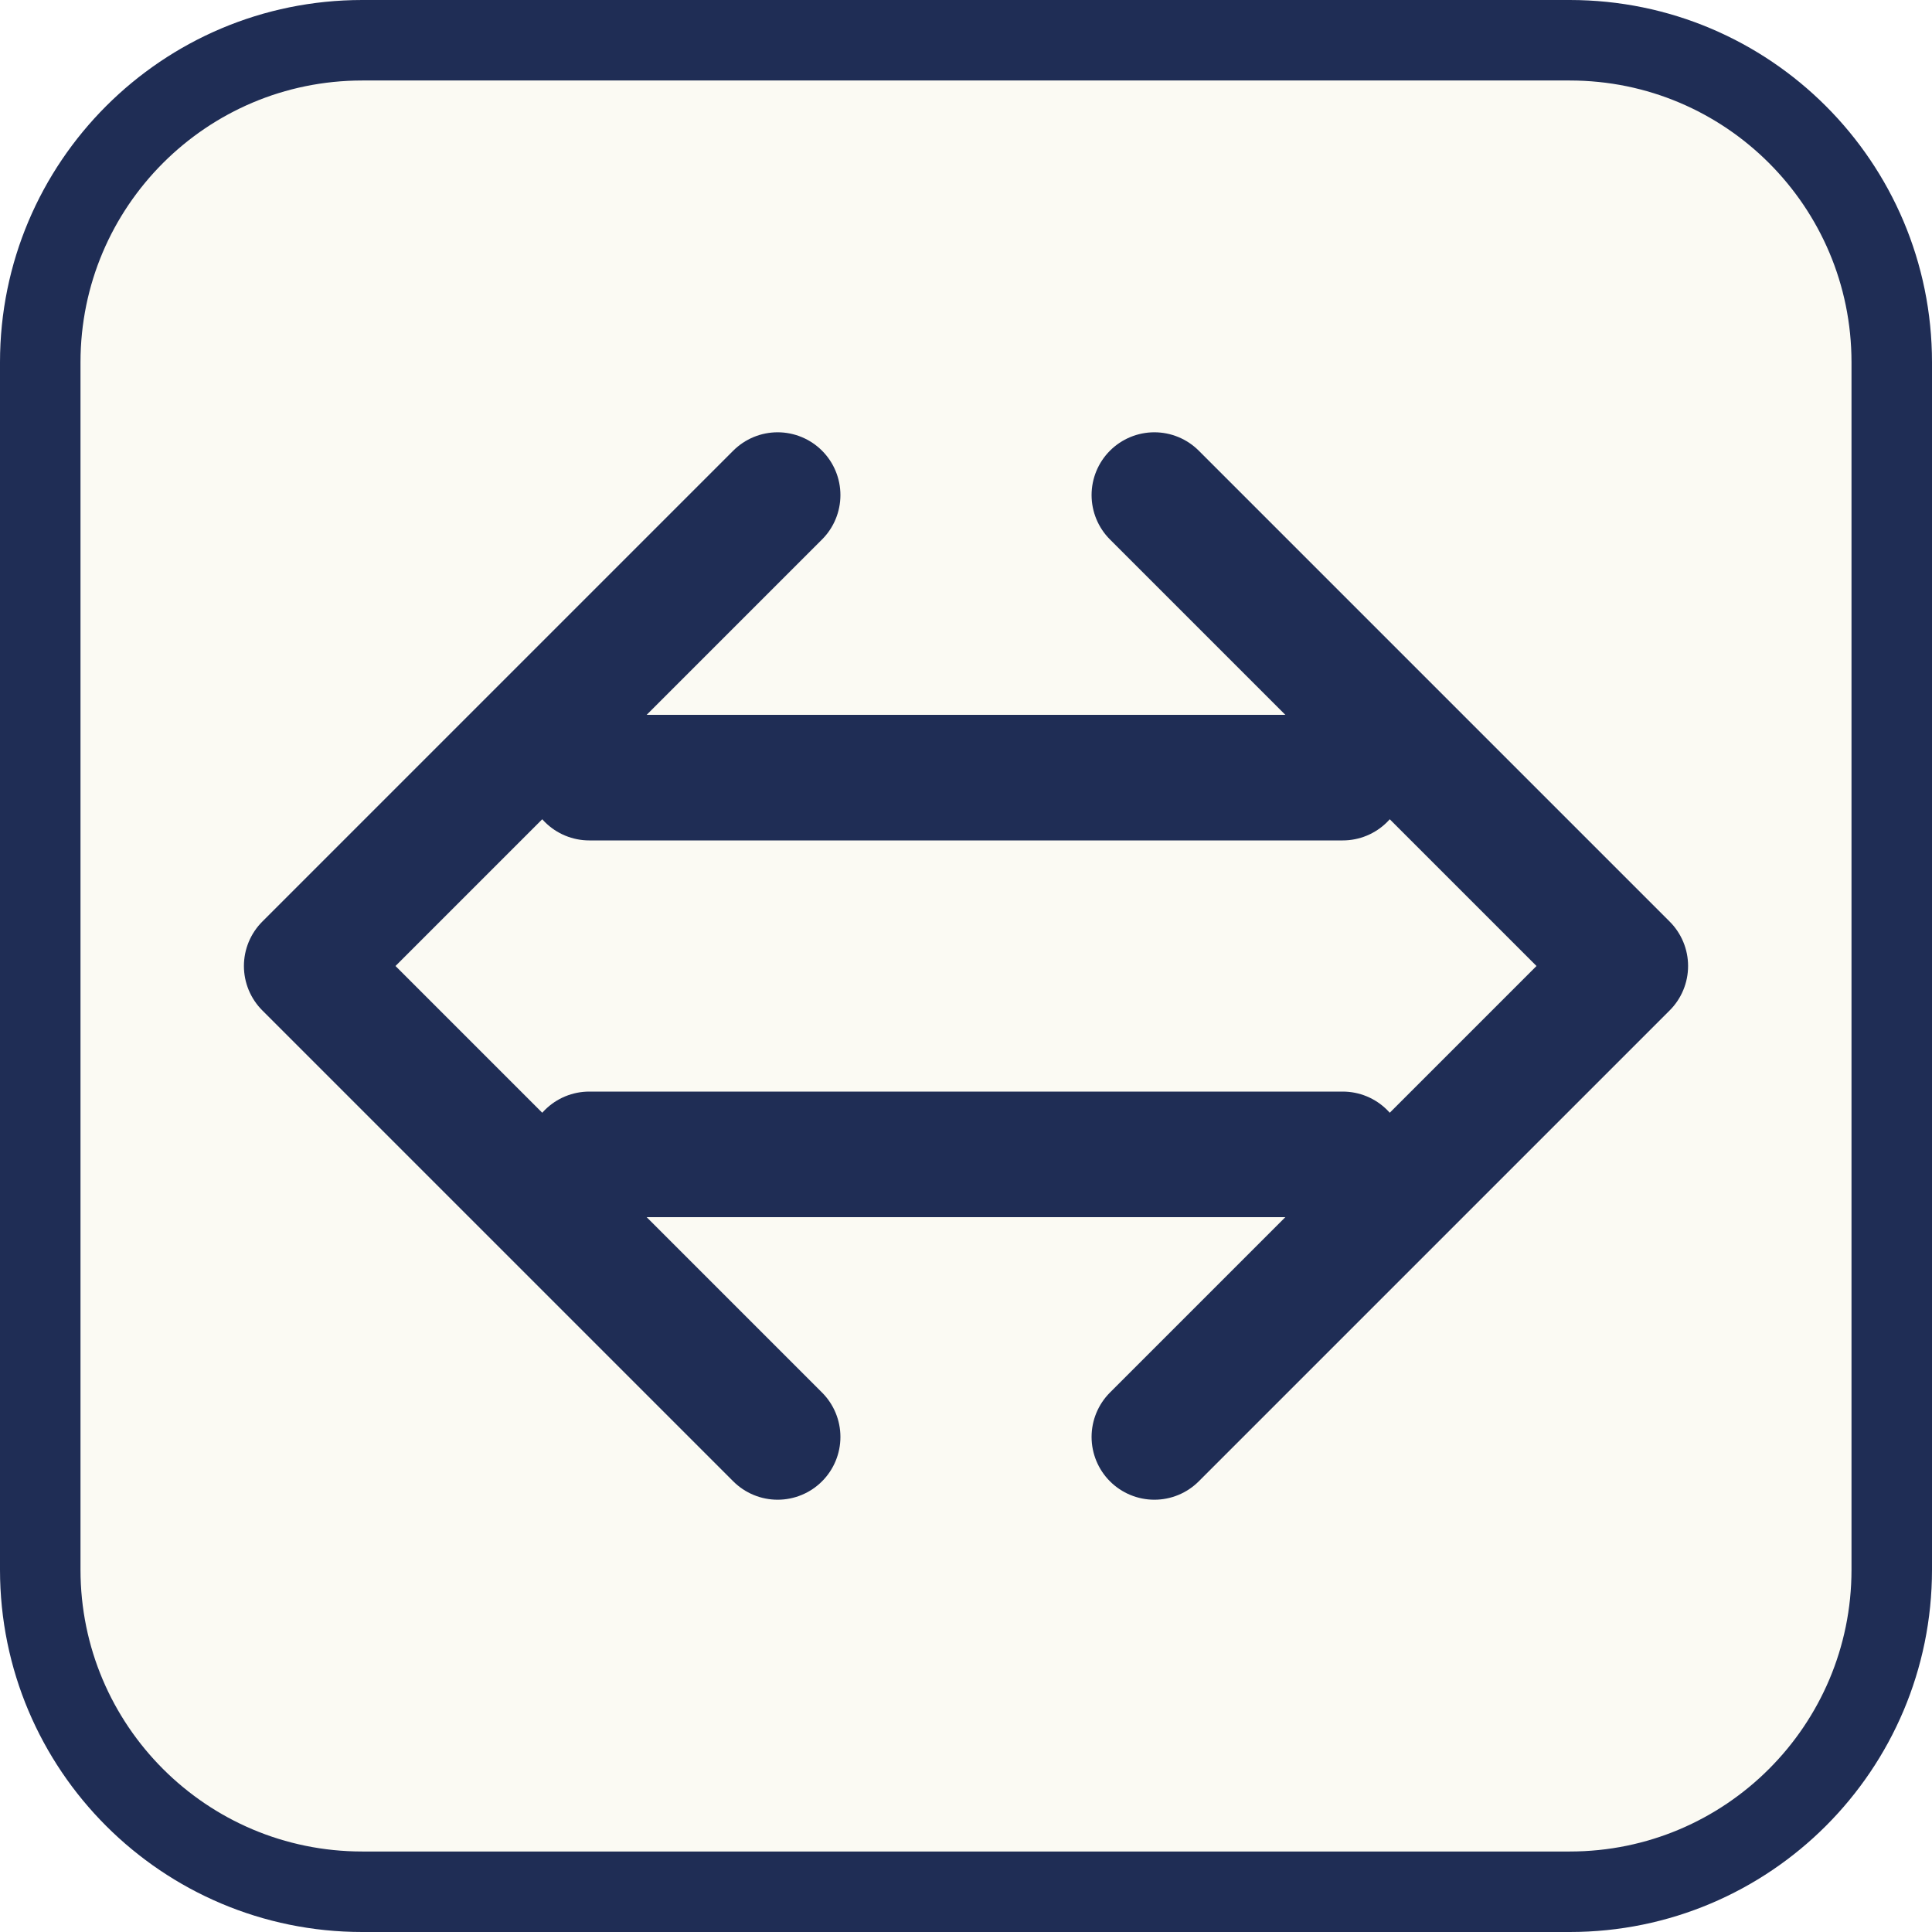
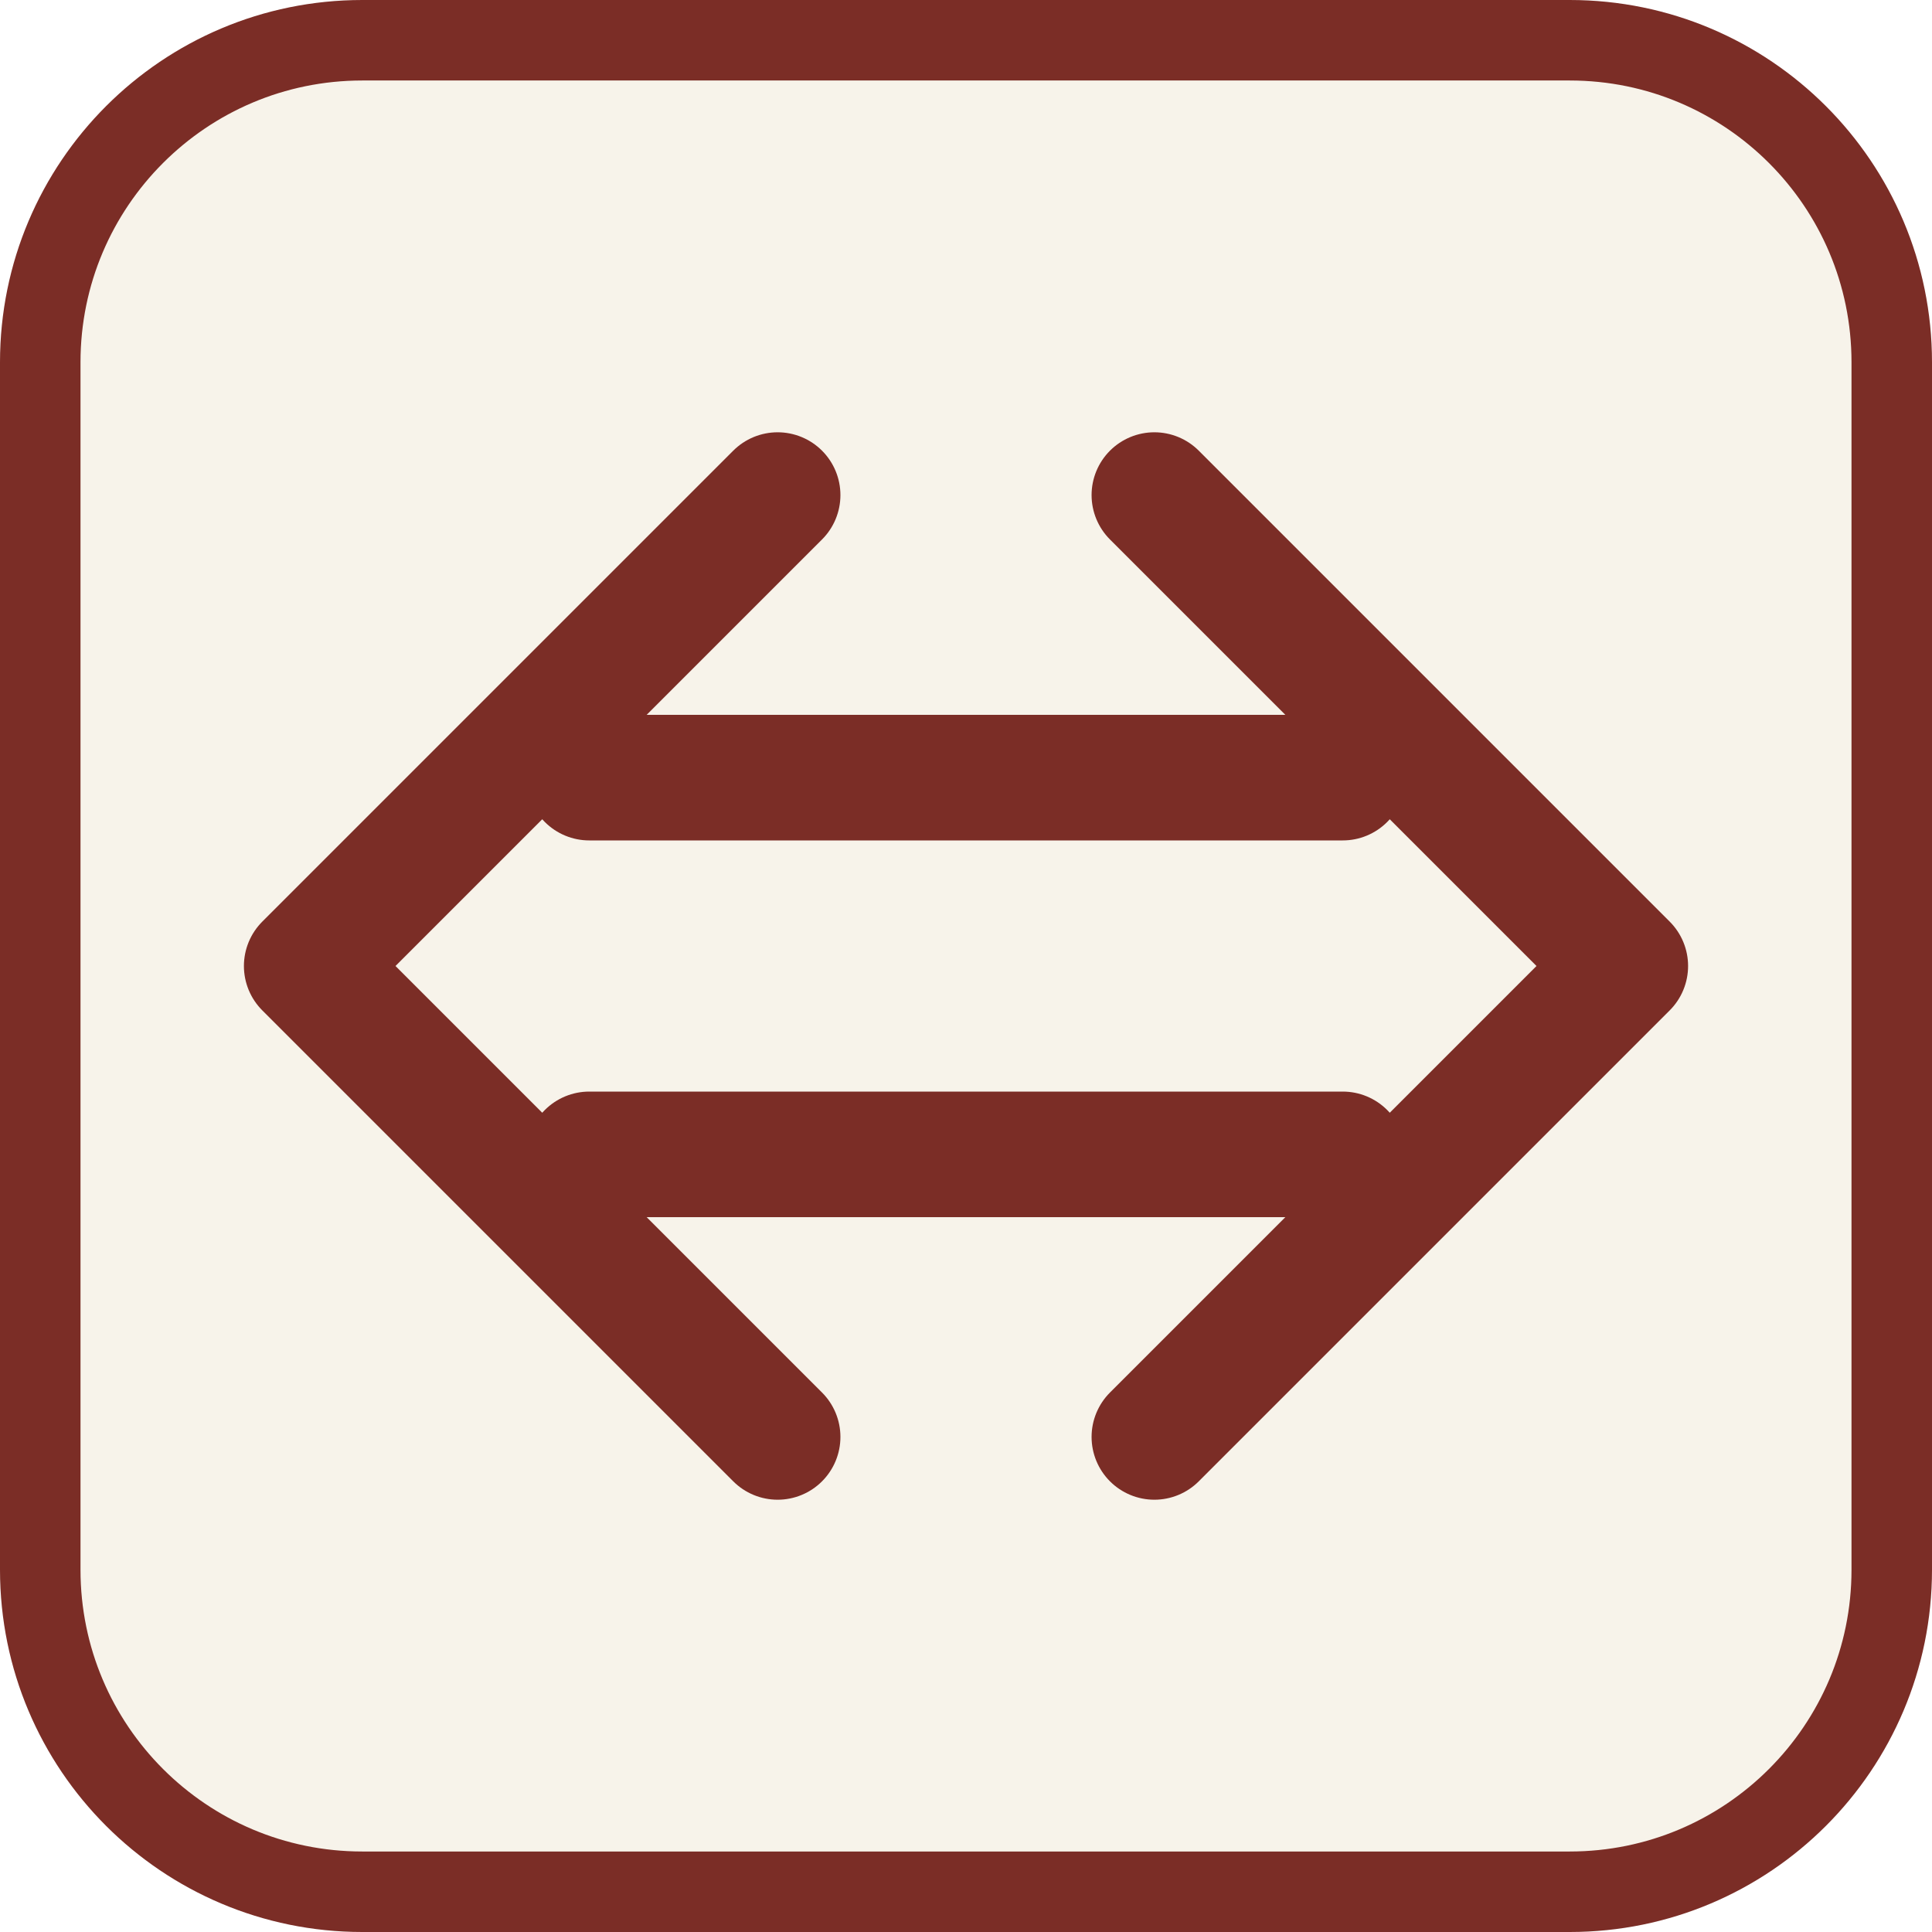
<svg xmlns="http://www.w3.org/2000/svg" width="24" height="24" viewBox="0 0 24 24">
-   <rect x="0.5" y="0.5" width="23" height="23" rx="4" fill="#FBFAF3" stroke="#1F2D55" stroke-width="1" />
+   <rect x="0.5" y="0.5" width="23" height="23" rx="4" fill="#F7F3EA" stroke="#7B2D26" stroke-width="1" />
  <g transform="translate(12 12) scale(0.78) translate(-12 -12)">
-     <path d="M6 9 H18 M6 15 H18 M9 4.5 L1.5 12 L9 19.5 M15 4.5 L22.5 12 L15 19.5" fill="none" stroke="#1F2D55" stroke-width="2" stroke-linecap="round" stroke-linejoin="round" />
+     <path d="M6 9 H18 M6 15 H18 M9 4.5 L1.5 12 L9 19.5 M15 4.5 L22.5 12 L15 19.5" fill="none" stroke="#7B2D26" stroke-width="2" stroke-linecap="round" stroke-linejoin="round" />
  </g>
</svg>
